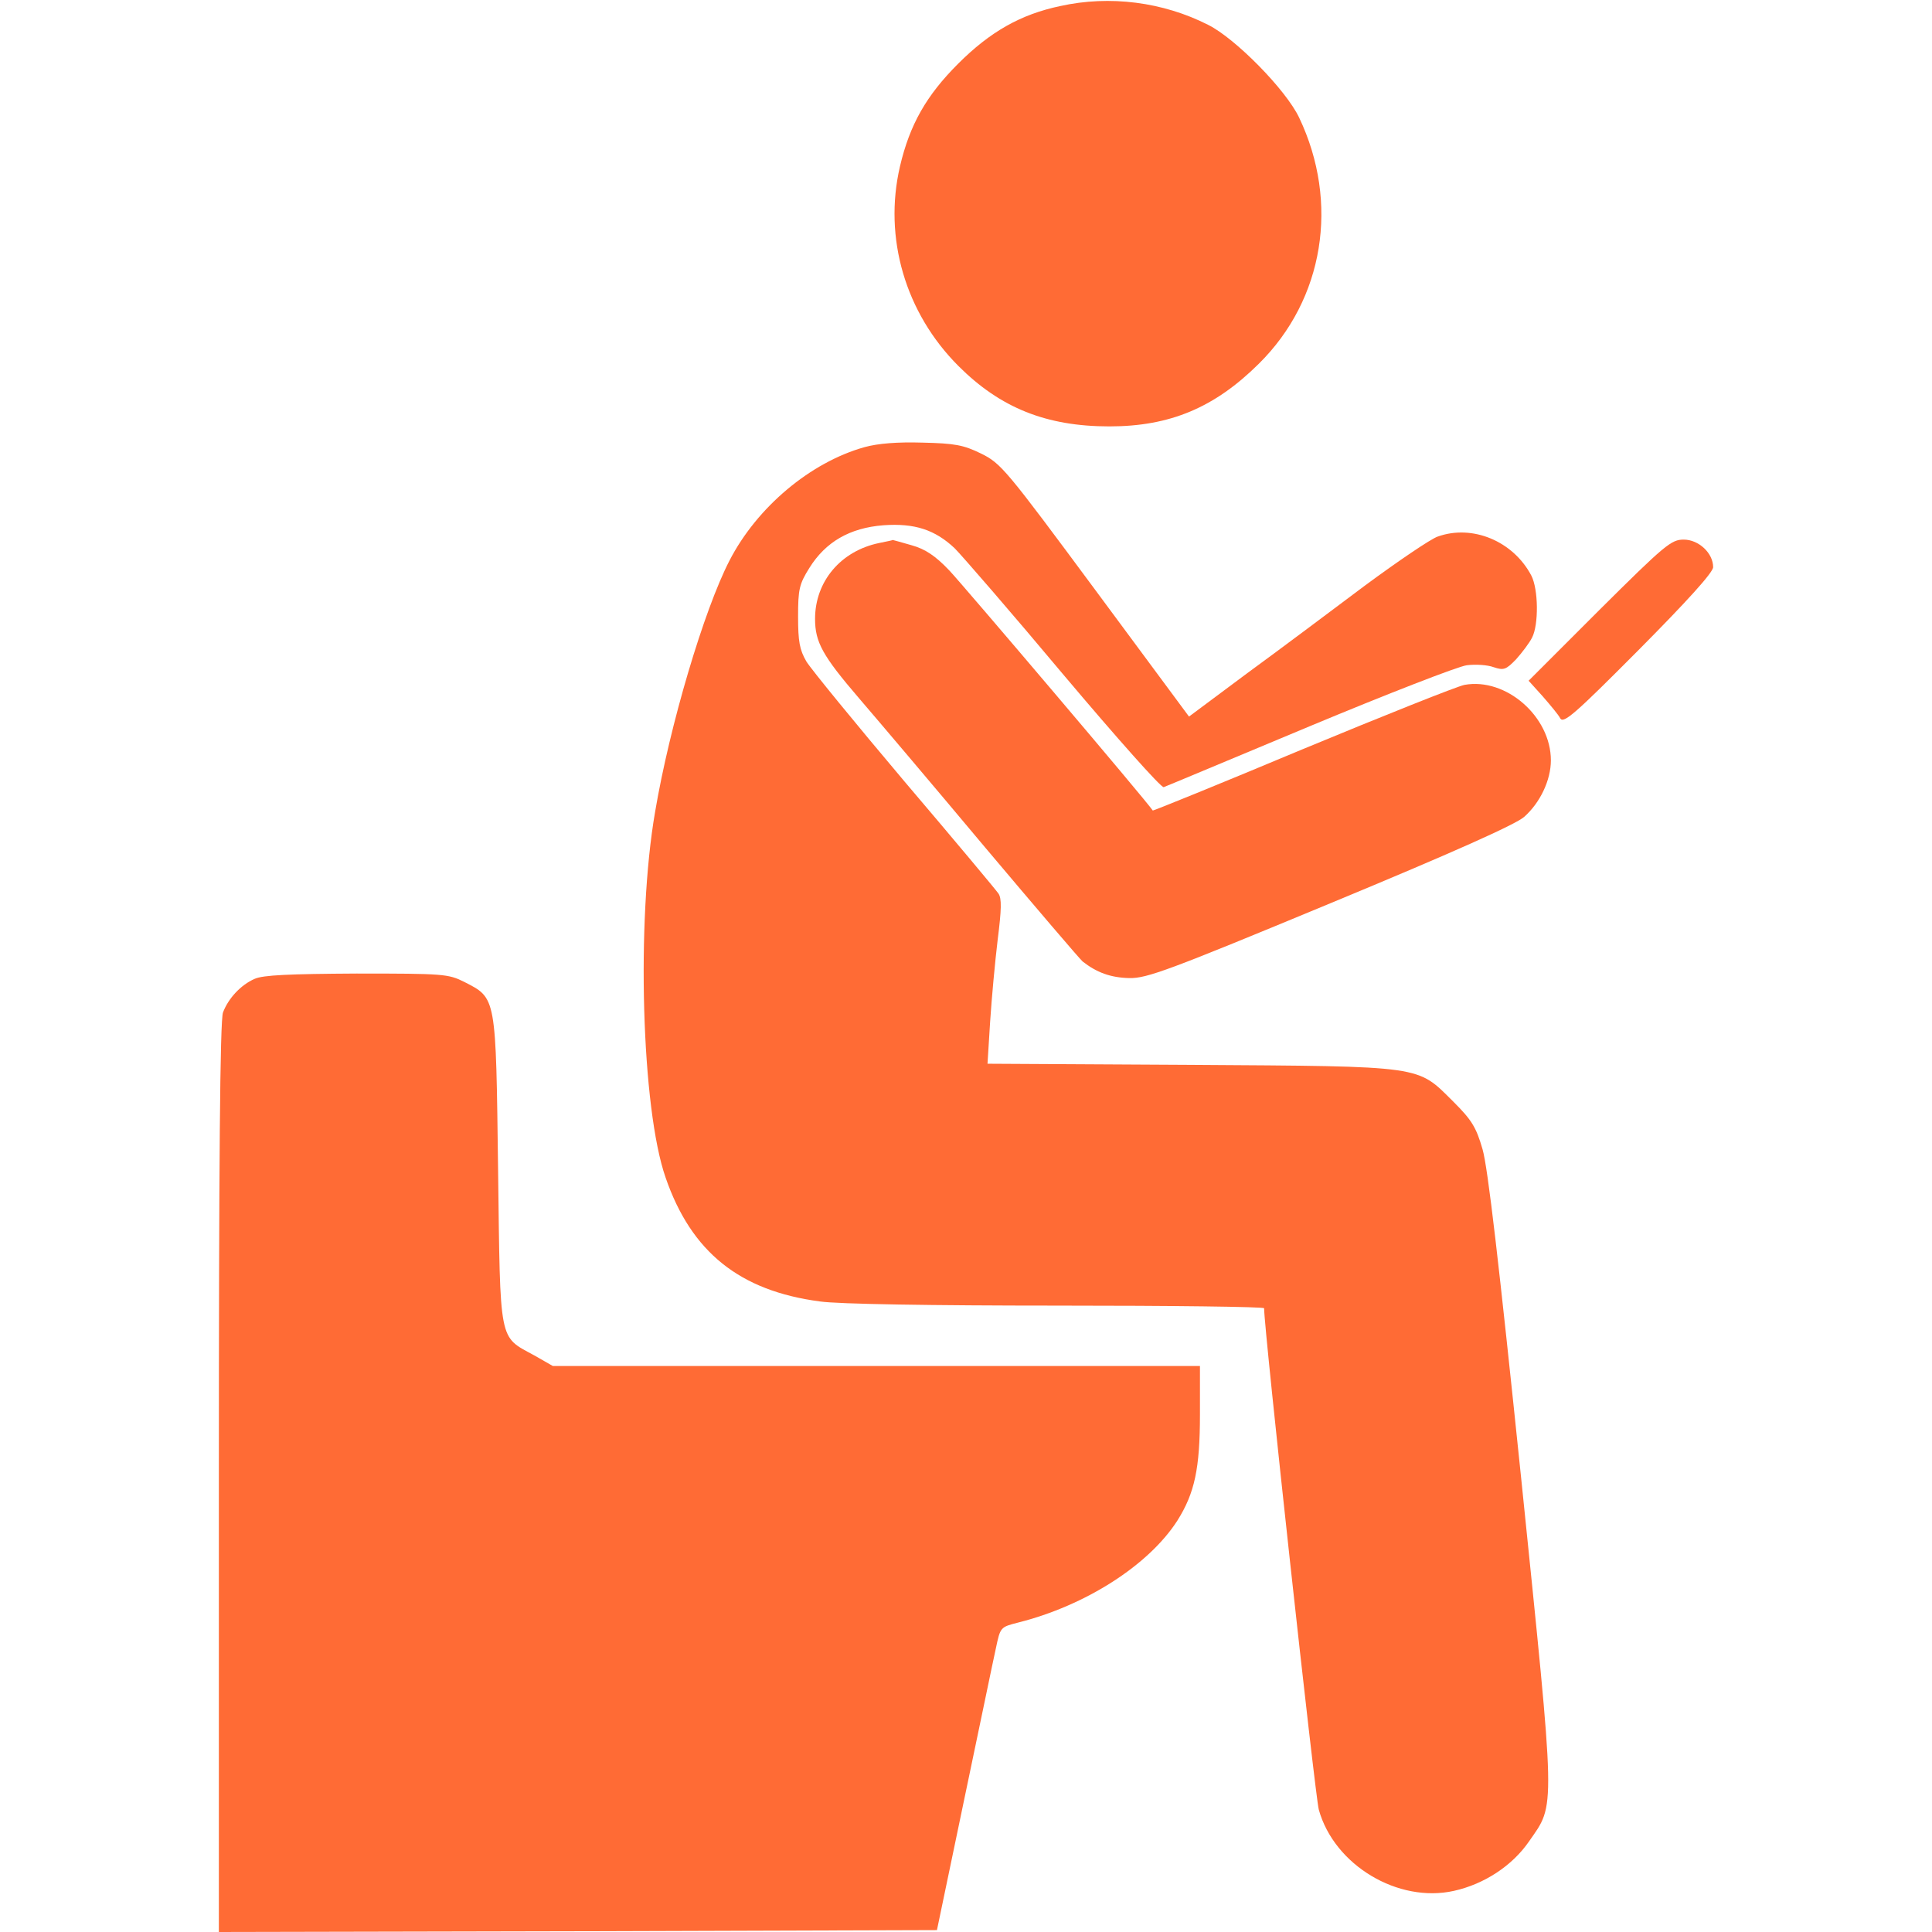
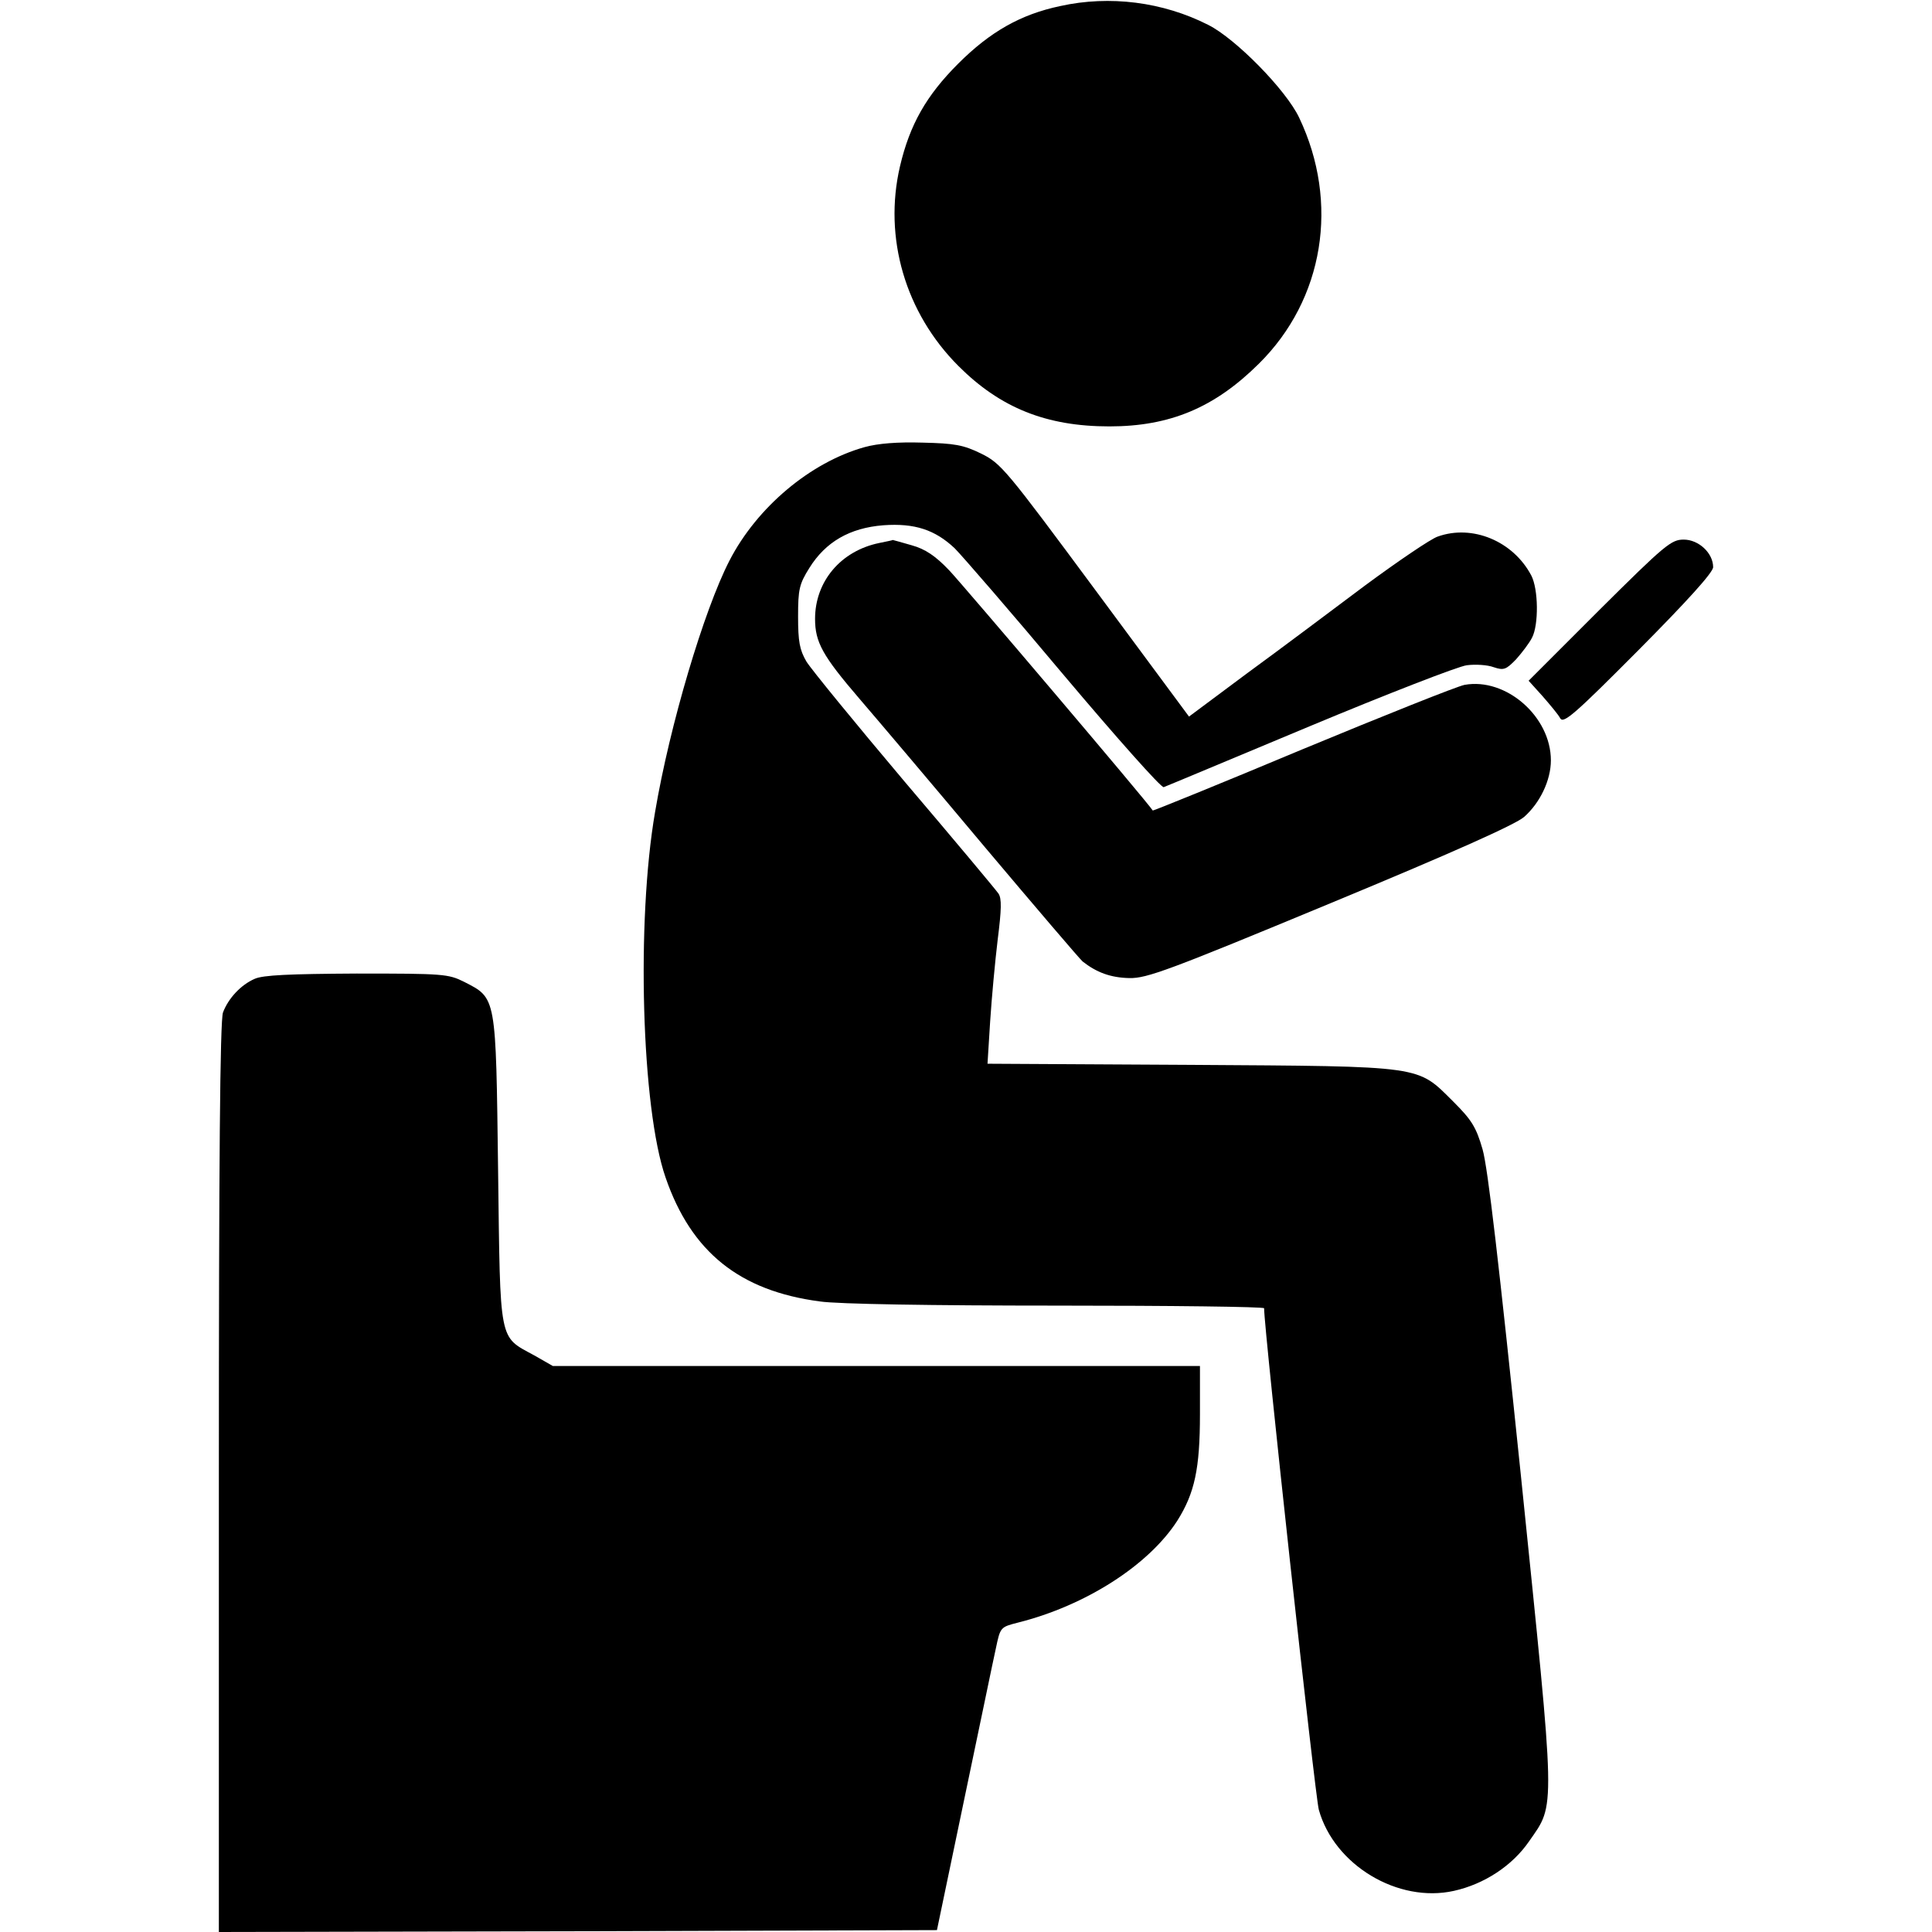
<svg xmlns="http://www.w3.org/2000/svg" viewBox="0 0 512 512">
-   <g transform="translate(0,512) scale(0.01,-0.01)" fill="#FF6B35" stroke="none">
+   <g transform="translate(0,512) scale(0.01,-0.01)" fill="currentColor" stroke="none">
    <path d="M28100 51040 c-1050 -220 -1860 -680 -2710 -1530 -840 -840 -1280 -1610 -1540 -2720 -440 -1890 140 -3880 1550 -5290 1110 -1110 2330 -1600 4000 -1600 1610 0 2790 500 3960 1660 1730 1710 2140 4270 1070 6520 -350 740 -1690 2100 -2410 2460 -1200 610 -2610 790 -3920 500z" />
    <path d="M22910 39350 c-1430 -400 -2850 -1590 -3580 -3010 -670 -1300 -1580 -4350 -1970 -6660 -500 -2890 -360 -7860 280 -9690 680 -1970 1960 -3000 4090 -3280 470 -70 2980 -110 6280 -110 3020 0 5490 -30 5490 -70 0 -570 1350 -12920 1450 -13290 410 -1470 2100 -2480 3580 -2150 810 180 1550 670 1990 1310 710 1020 710 660 -210 9650 -590 5700 -880 8200 -1020 8690 -170 590 -290 780 -770 1260 -980 970 -720 940 -6960 980l-5390 30 70 1120c40 620 130 1590 200 2170 100 790 110 1090 20 1220 -60 90 -1180 1430 -2490 2970 -1300 1540 -2470 2970 -2600 3180 -180 310 -220 530 -220 1190 0 720 30 860 300 1290 430 690 1070 1060 1960 1130 830 60 1370 -120 1890 -610 190 -190 1500 -1700 2890 -3360 1400 -1660 2590 -3000 2650 -2970 60 20 1800 750 3860 1610 2060 860 3940 1590 4170 1620 230 30 550 10 710 -50 270 -90 330 -70 600 210 160 180 350 430 420 570 180 340 170 1290 -20 1650 -480 910 -1560 1360 -2480 1030 -180 -60 -1050 -650 -1930 -1300 -880 -660 -2280 -1710 -3130 -2330l-1530 -1140 -2480 3350c-2370 3200 -2500 3360 -3030 3620 -470 230 -700 270 -1550 290 -660 20 -1180 -20 -1540 -120z" />
    <path d="M23300 36810 c-1020 -210 -1700 -1020 -1700 -2010 0 -620 200 -980 1170 -2110 490 -570 1990 -2340 3330 -3940 1340 -1590 2510 -2960 2590 -3030 370 -290 740 -430 1240 -440 460 -10 1030 200 5320 1980 3260 1350 4910 2090 5140 2290 420 370 710 970 710 1500 0 1160 -1190 2200 -2290 2000 -200 -40 -2130 -810 -4300 -1710 -2170 -910 -3950 -1630 -3960 -1620 -170 260 -5030 5980 -5390 6360 -370 390 -640 570 -1000 670 -270 80 -500 140 -500 140 -10 -10 -170 -40 -360 -80z" />
    <path d="M42380 35030 l-1870 -1870 370 -410c200 -230 420 -490 470 -590 90 -140 390 120 2080 1820 1280 1290 1970 2050 1970 2190 0 370 -380 730 -780 730 -330 0 -490 -130 -2240 -1870z" />
    <path d="M6750 25260 c-370 -160 -700 -520 -840 -890 -80 -200 -110 -4040 -110 -12330l0 -12040 9520 20 9510 30 720 3450c400 1900 770 3700 840 4010 120 570 120 570 590 690 1790 450 3460 1520 4220 2700 460 730 600 1380 600 2820l0 1280 -8570 0 -8580 0 -490 280c-950 520 -900 270 -960 4900 -60 4640 -40 4560 -900 5000 -420 210 -550 220 -2850 220 -1780 -10 -2480 -40 -2700 -140z" />
  </g>
</svg>
